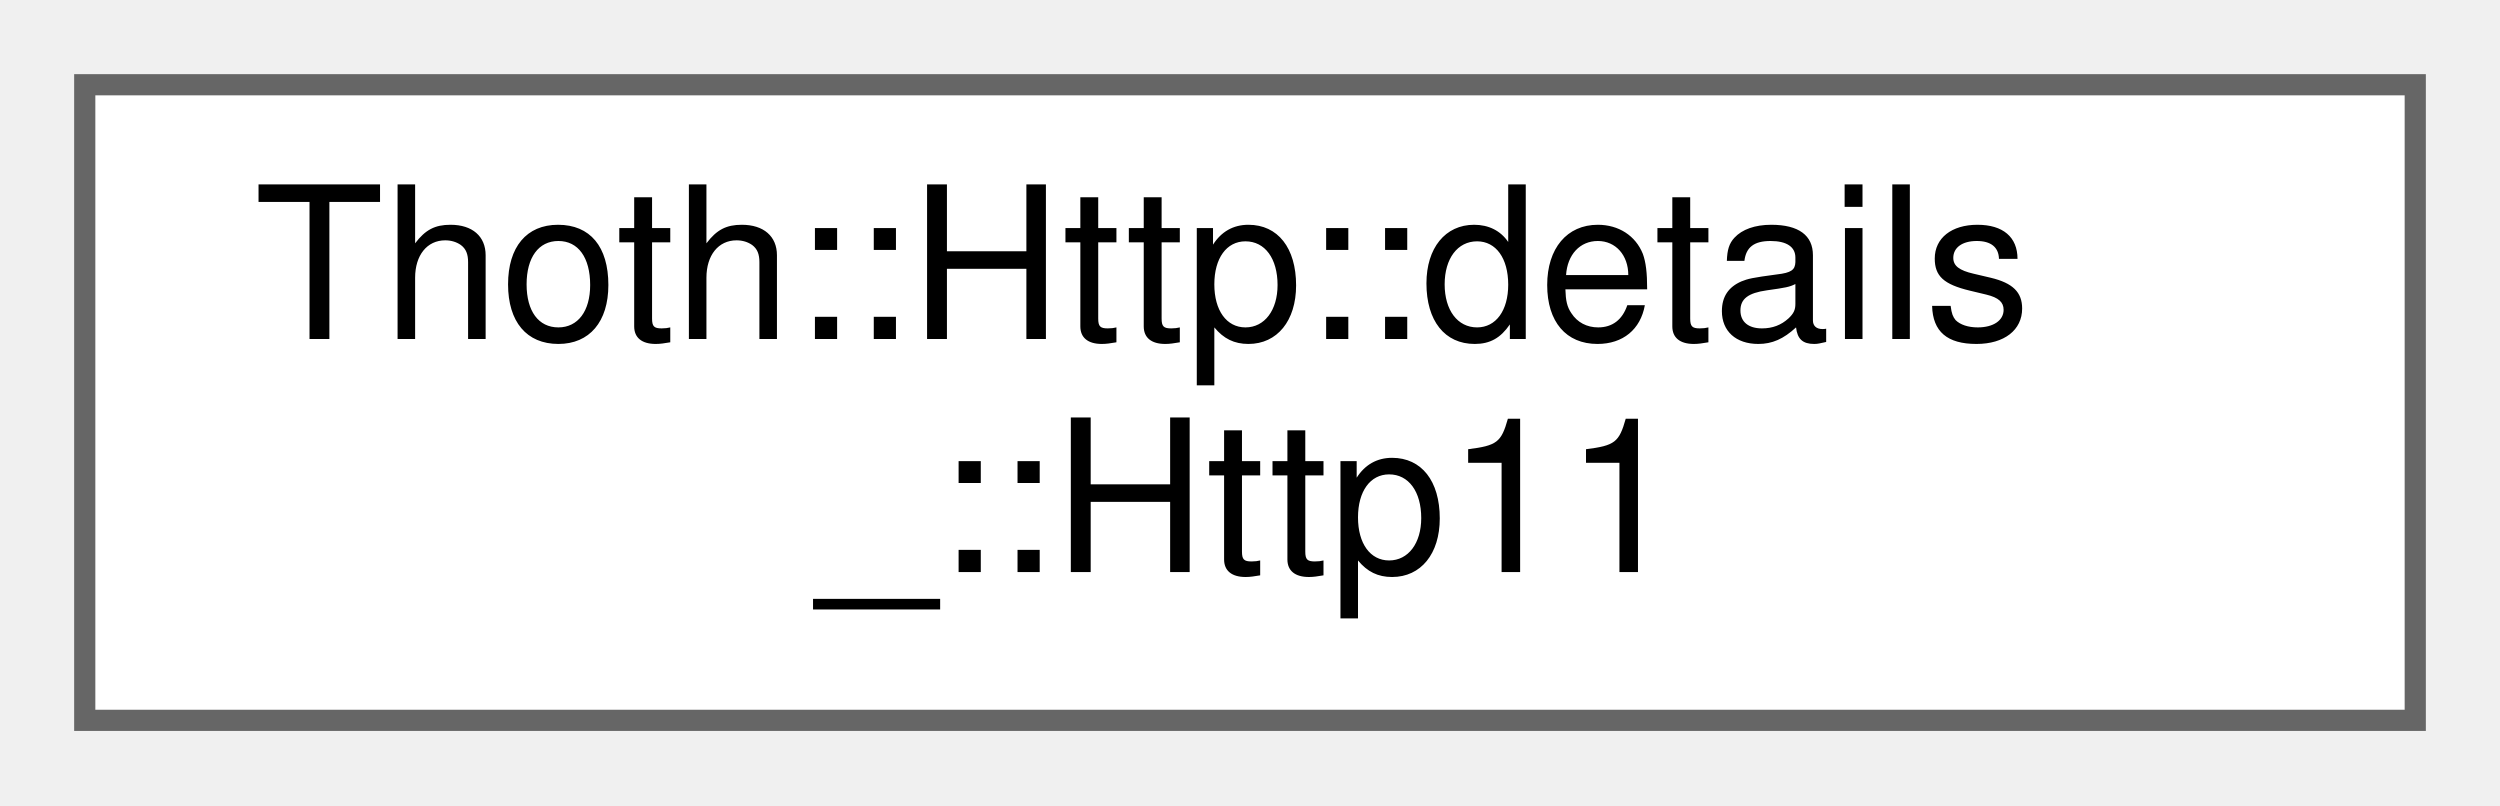
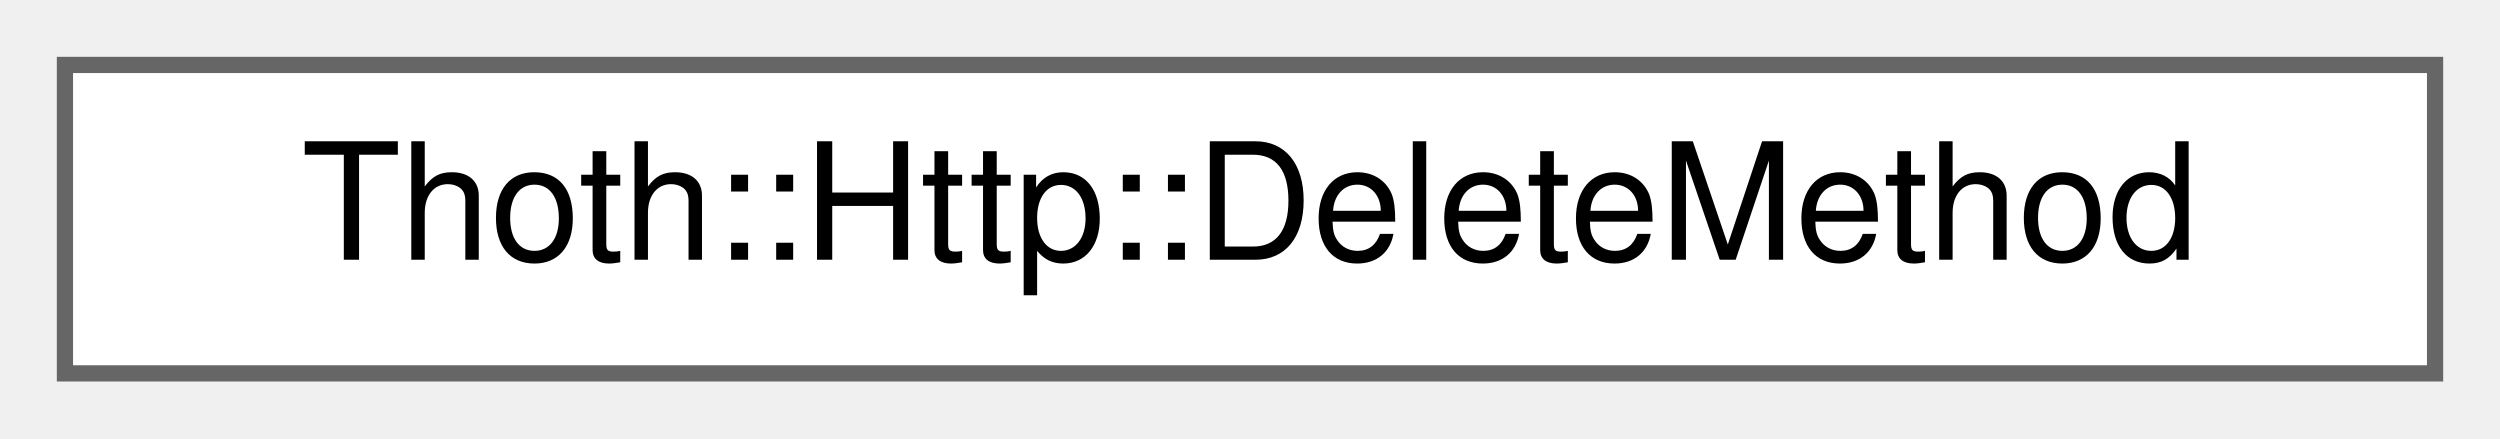
- <svg xmlns="http://www.w3.org/2000/svg" xmlns:xlink="http://www.w3.org/1999/xlink" width="118pt" height="38pt" viewBox="0.00 0.00 118.00 38.00">
-   <g id="graph0" class="graph" transform="scale(1 1) rotate(0) translate(4 34)">
+ <svg xmlns="http://www.w3.org/2000/svg" xmlns:xlink="http://www.w3.org/1999/xlink" width="154pt" height="27pt" viewBox="0.00 0.00 154.00 27.00">
+   <g id="graph0" class="graph" transform="scale(1 1) rotate(0) translate(4 23)">
    <g id="Node000000" class="node">
      <g id="a_Node000000">
-         <a xlink:href="struct_thoth_1_1_http_1_1details___1_1_http11.html" target="_top" xlink:title="Handles the parsing and formatting of Http/1.1 messages.">
-           <polygon fill="white" stroke="#666666" points="110,-30 0,-30 0,0 110,0 110,-30" />
-           <text text-anchor="start" x="8" y="-18" font-family="Helvetica,sans-Serif" font-size="10.00">Thoth::Http::details</text>
-           <text text-anchor="middle" x="55" y="-7" font-family="Helvetica,sans-Serif" font-size="10.00">_::Http11</text>
+         <a xlink:href="struct_thoth_1_1_http_1_1_delete_method.html" target="_top" xlink:title=" ">
+           <polygon fill="white" stroke="#666666" points="146,-19 0,-19 0,0 146,0 146,-19" />
+           <text text-anchor="middle" x="73" y="-7" font-family="Helvetica,sans-Serif" font-size="10.00">Thoth::Http::DeleteMethod</text>
        </a>
      </g>
    </g>
  </g>
</svg>
